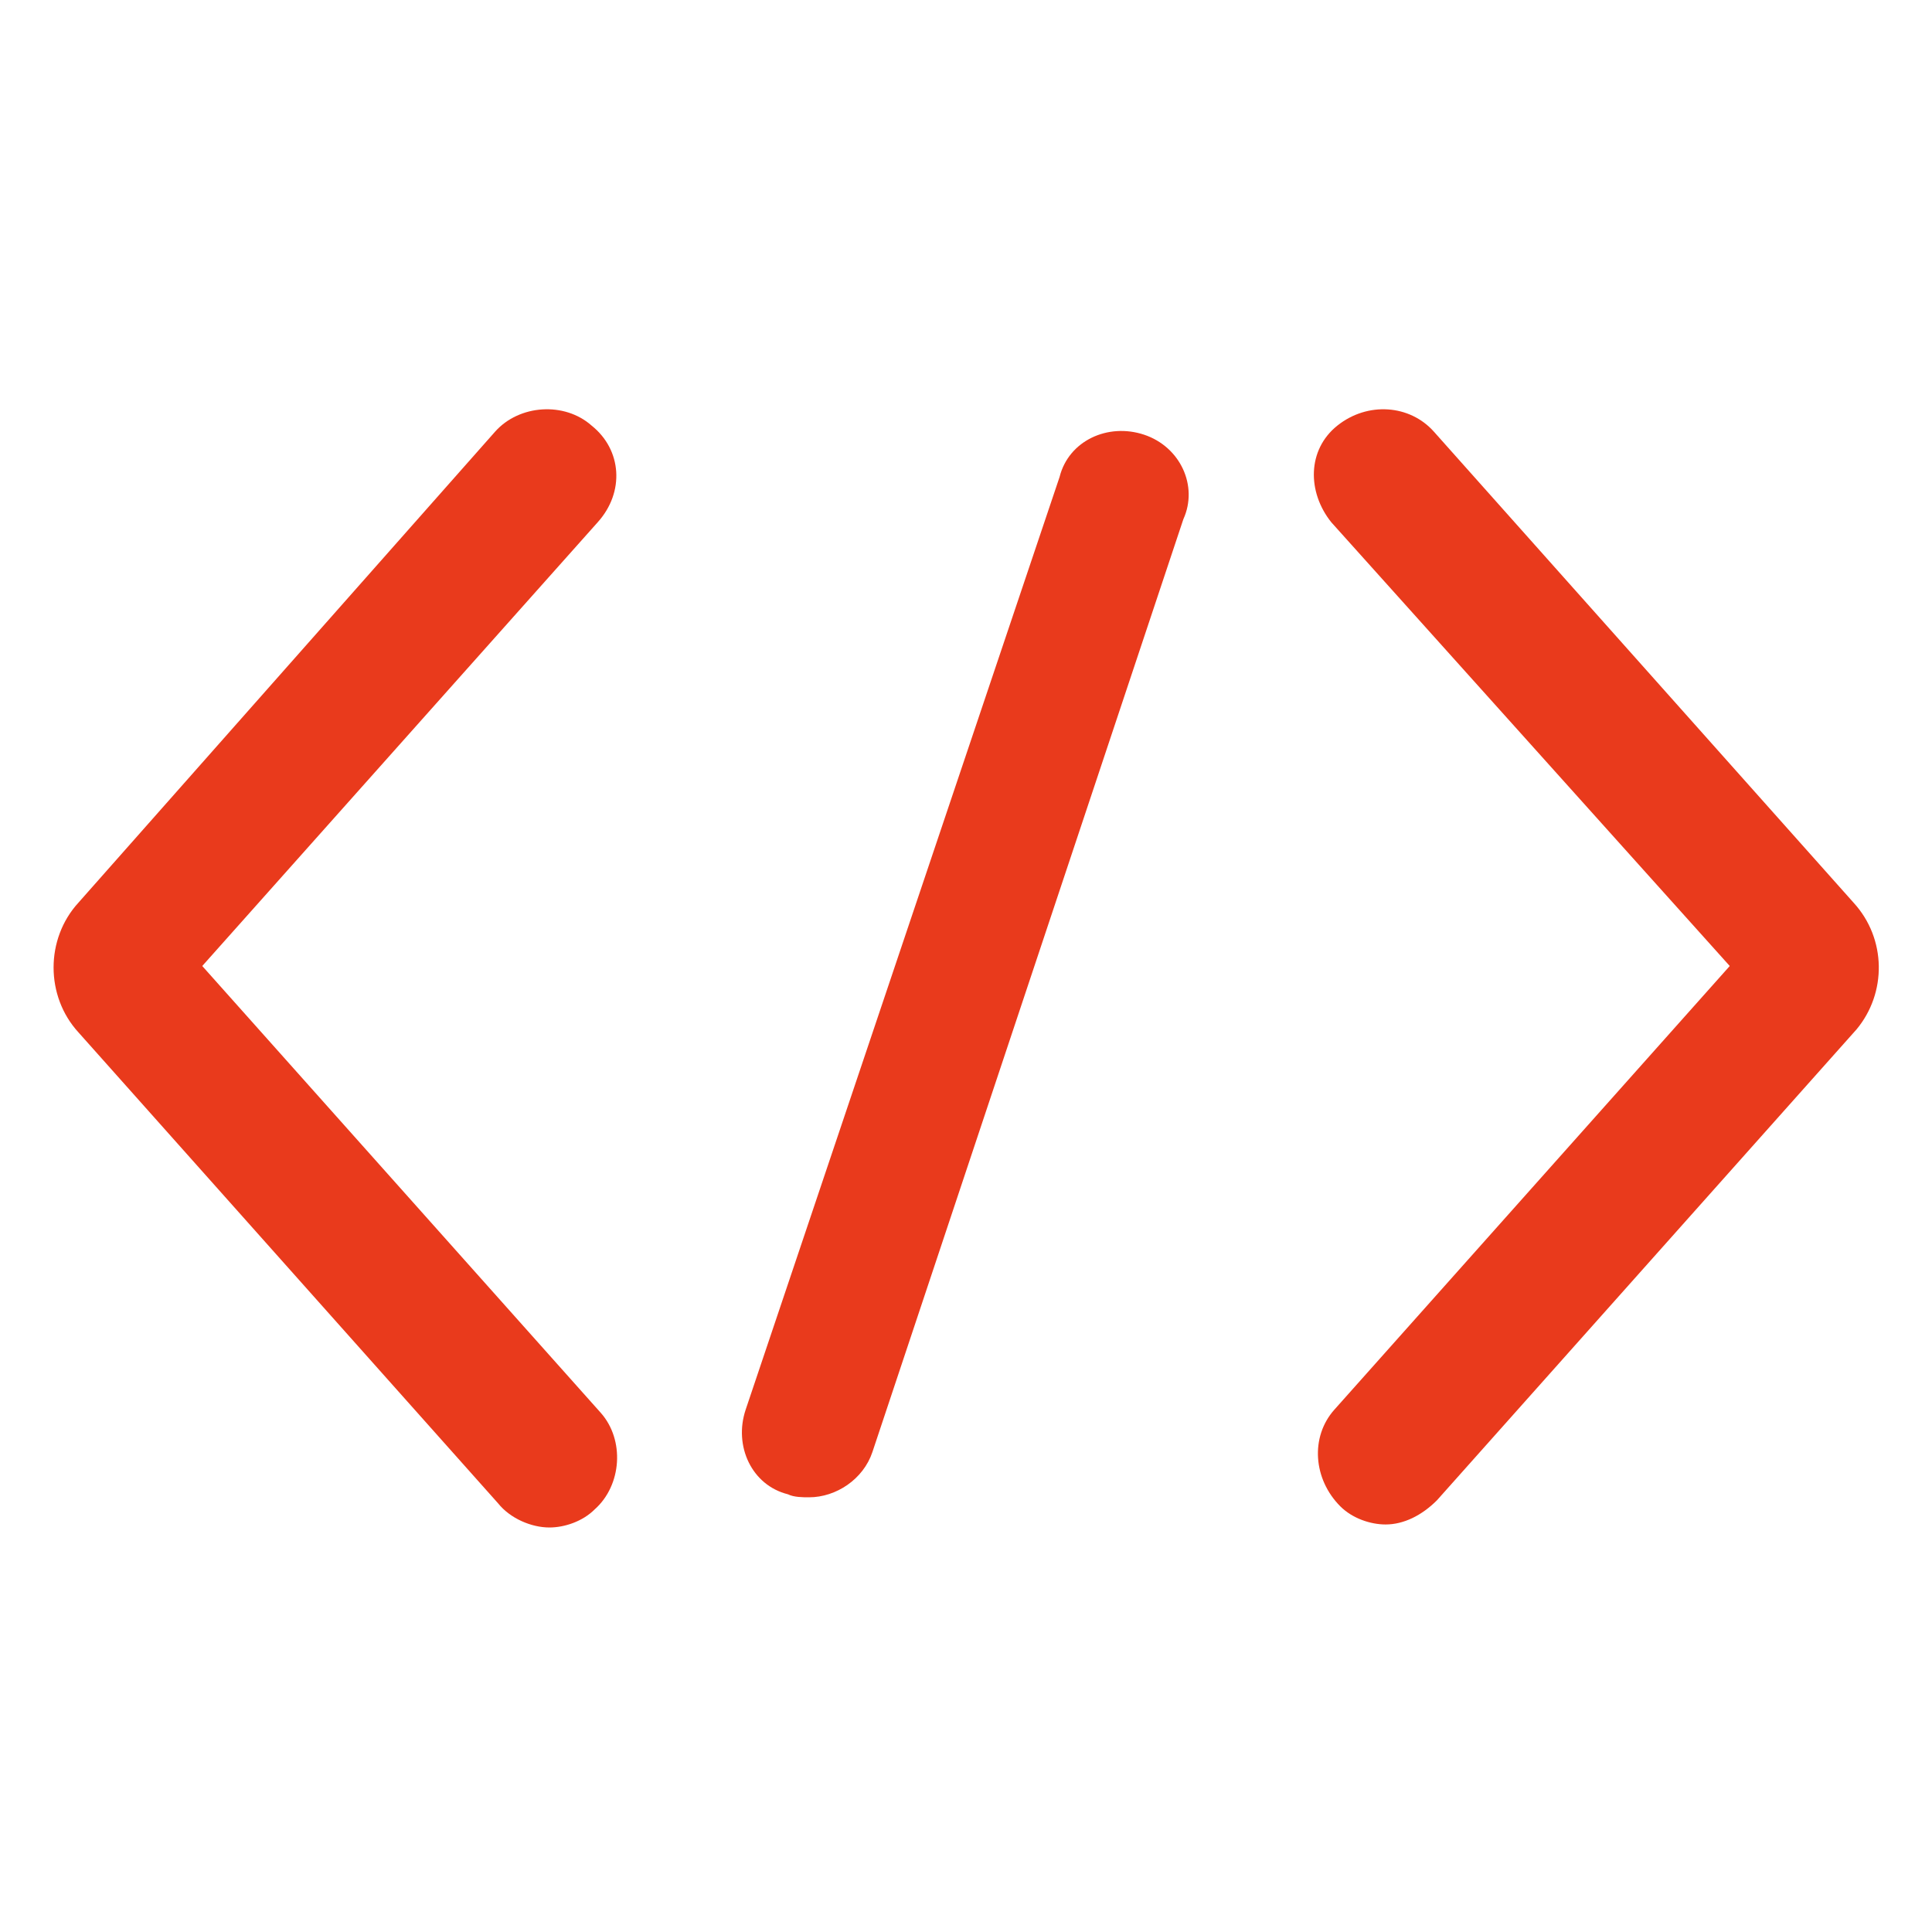
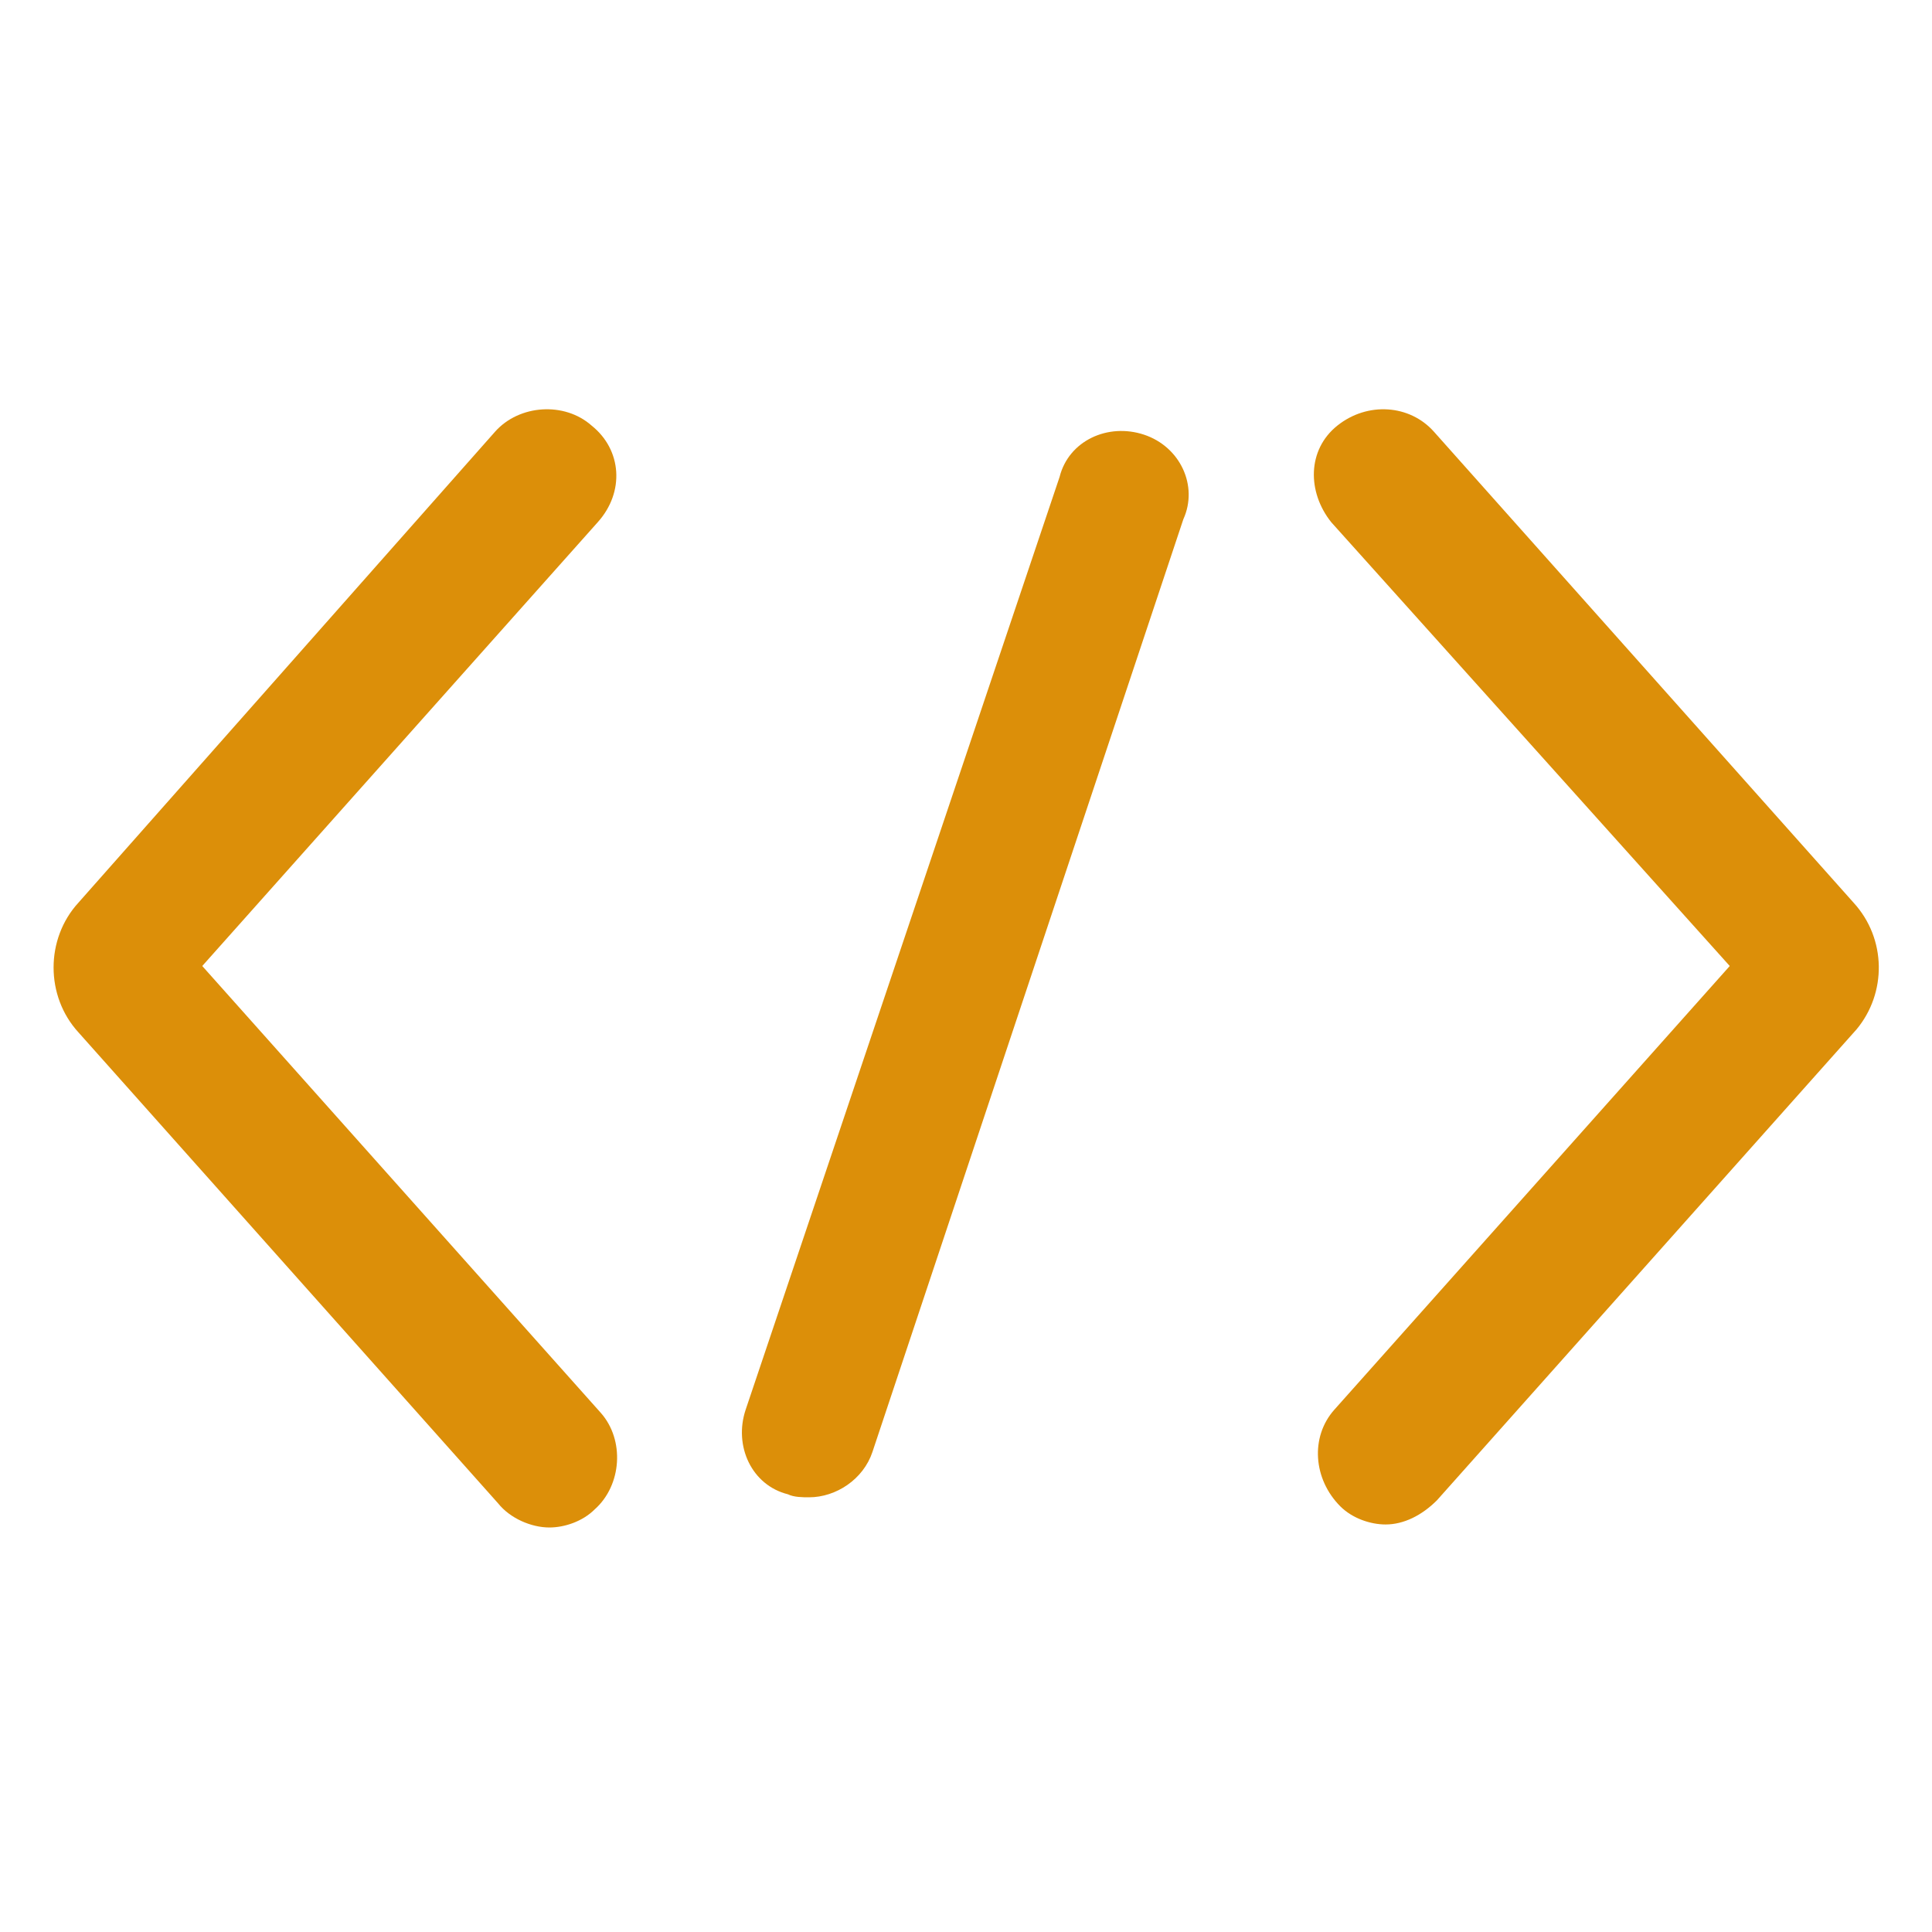
- <svg xmlns="http://www.w3.org/2000/svg" fill="#e93a1c" width="52" height="52" version="1.1" id="lni_lni-code" x="0px" y="0px" viewBox="0 0 64 64" style="enable-background:new 0 0 64 64;" xml:space="preserve">
+ <svg xmlns="http://www.w3.org/2000/svg" fill="#dc8f09" width="52" height="52" version="1.1" id="lni_lni-code" x="0px" y="0px" viewBox="0 0 64 64" style="enable-background:new 0 0 64 64;" xml:space="preserve">
  <g>
    <path d="M19.6,14.1c-0.9-0.8-2.4-0.7-3.2,0.2L2.6,29.9c-1.1,1.2-1.1,3.1,0,4.3l13.9,15.6c0.4,0.5,1.1,0.8,1.7,0.8   c0.5,0,1.1-0.2,1.5-0.6c0.9-0.8,1-2.3,0.2-3.2L6.7,32l13.1-14.7C20.7,16.3,20.6,14.9,19.6,14.1z" />
    <path d="M61.4,29.9L47.5,14.3c-0.8-0.9-2.2-1-3.2-0.2s-1,2.2-0.2,3.2L57.3,32L44.2,46.7c-0.8,0.9-0.7,2.3,0.2,3.2   c0.4,0.4,1,0.6,1.5,0.6c0.6,0,1.2-0.3,1.7-0.8l13.9-15.6C62.5,32.9,62.5,31.1,61.4,29.9z" />
    <path d="M37.9,14.4c-1.2-0.4-2.5,0.2-2.8,1.4L24.7,46.7c-0.4,1.2,0.2,2.5,1.4,2.8c0.2,0.1,0.5,0.1,0.7,0.1c0.9,0,1.8-0.6,2.1-1.5   l10.3-30.9C39.7,16.1,39.1,14.8,37.9,14.4z" />
  </g>
</svg>
